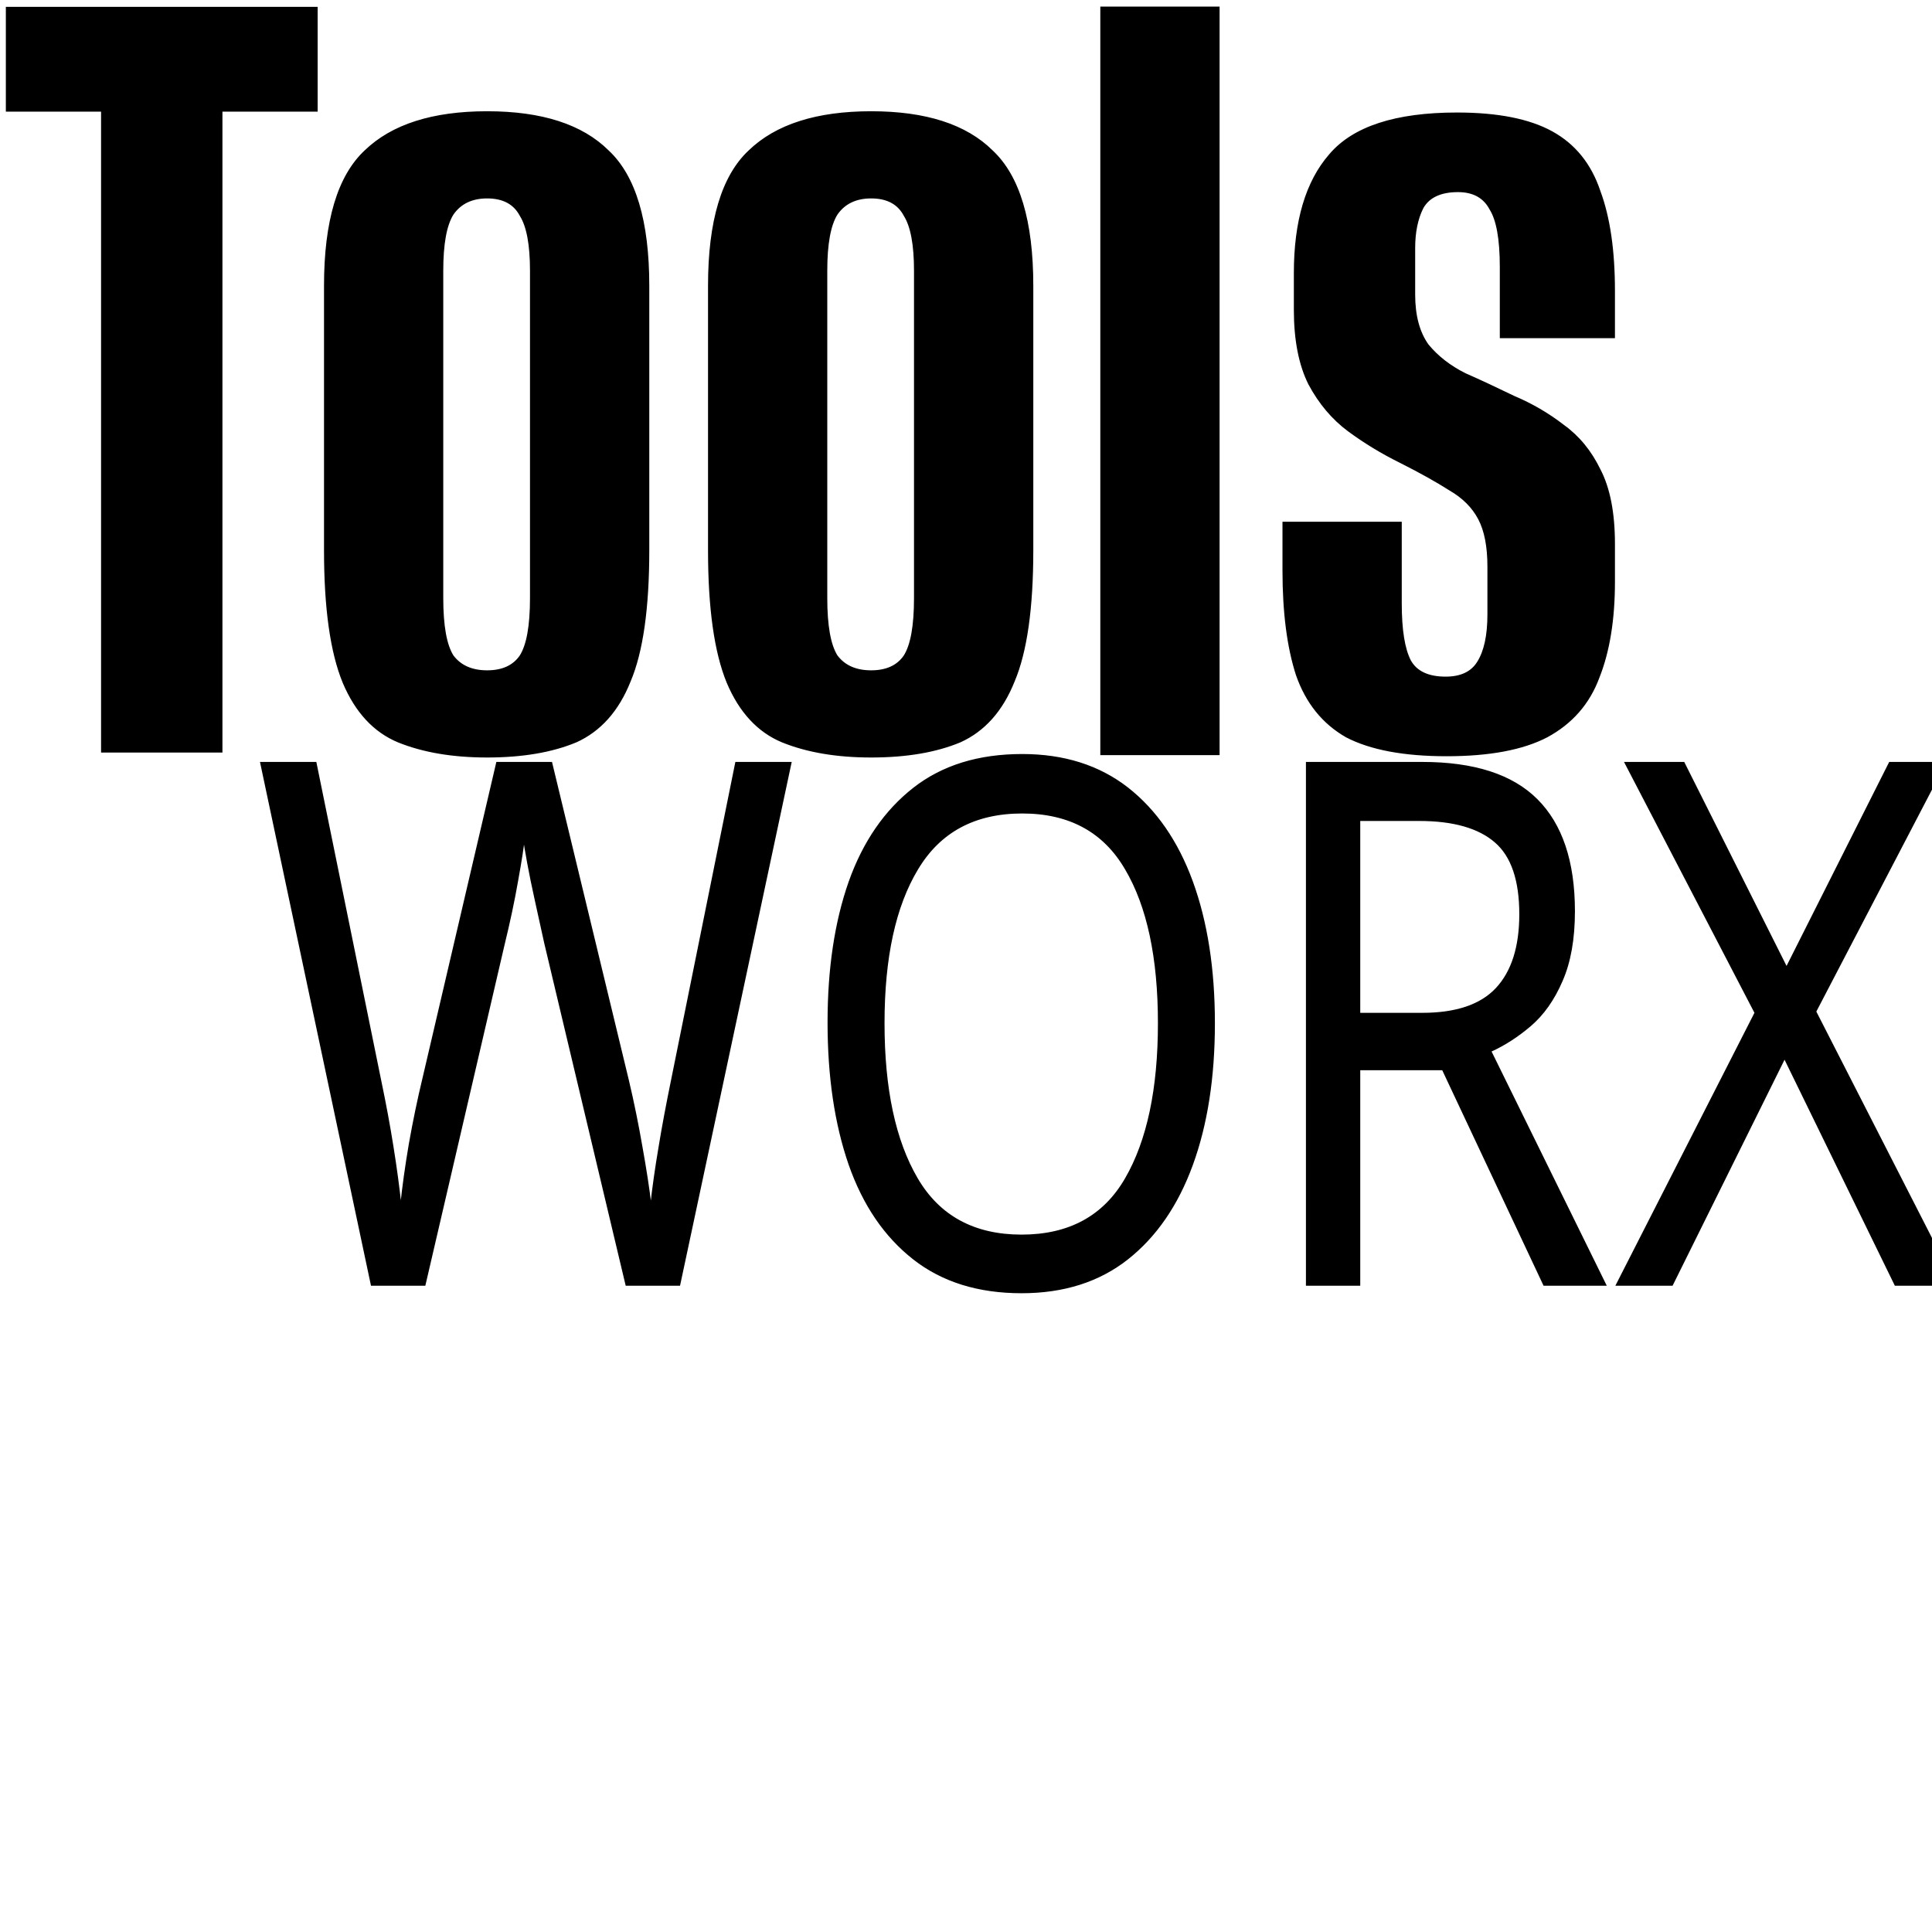
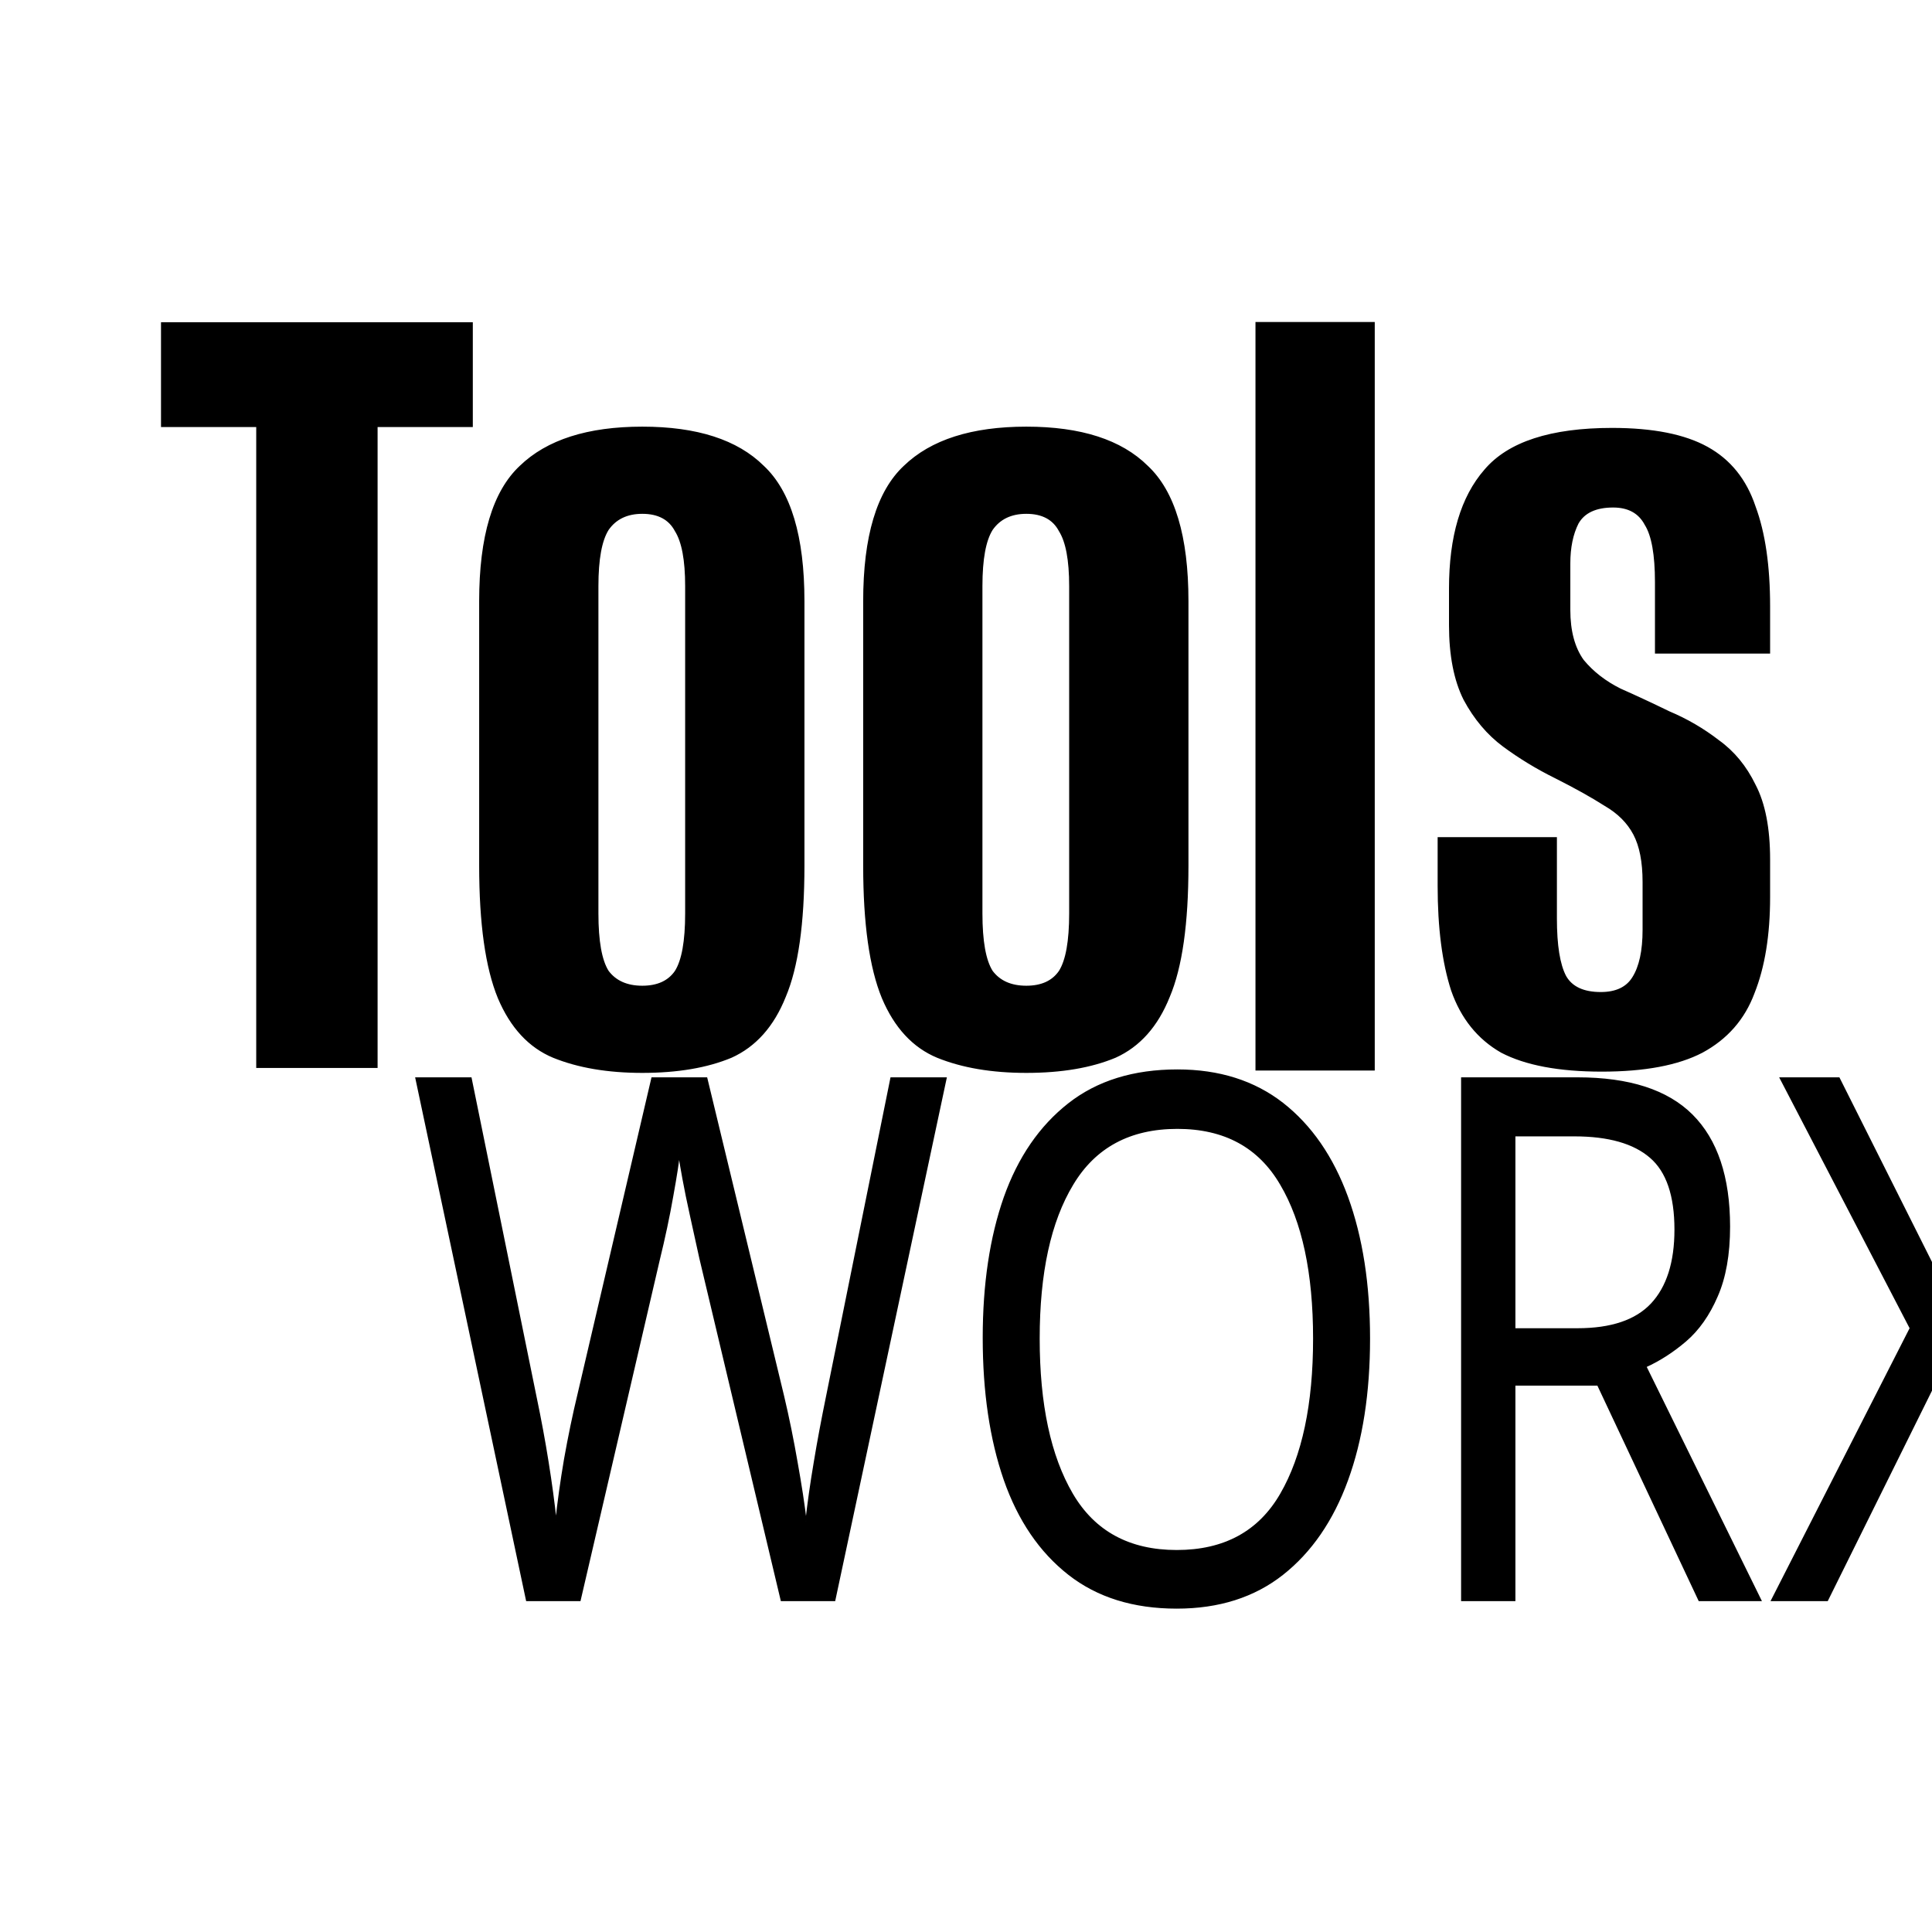
<svg xmlns="http://www.w3.org/2000/svg" width="300mm" height="300mm" viewBox="0 0 300 300" version="1.1" id="svg1">
  <defs id="defs1" />
  <g id="layer1">
-     <g id="g4" transform="matrix(3.434065,0,0,3.989215,-383.6861,-505.9561)">
+     <g id="g4" transform="matrix(3.434065,0,0,3.989215,-359.5934,-456.981)">
      <text xml:space="preserve" style="font-weight:bold;font-size:27.447px;line-height:0px;font-family:Quicksand;-inkscape-font-specification:'Quicksand Bold';text-align:start;writing-mode:lr-tb;direction:ltr;text-anchor:start;fill:#000000;fill-opacity:1;stroke:#000000;stroke-width:0.061;stroke-miterlimit:3.8" x="127.709" y="170.612" id="text4" transform="scale(0.96473,1.03656)">
        <tspan id="tspan4" style="font-style:normal;font-variant:normal;font-weight:normal;font-stretch:normal;font-family:'Alumni Sans';-inkscape-font-specification:'Alumni Sans';stroke-width:0.061" x="127.709" y="170.612">WORX</tspan>
      </text>
      <path style="font-weight:bold;font-size:47.896px;line-height:0px;font-family:'Alumni Sans';-inkscape-font-specification:'Alumni Sans Bold';stroke:#000000;stroke-width:0.059;stroke-miterlimit:3.8" d="m 119.041,152.537 v -24.379 h -4.406 v -3.927 h 14.369 v 3.927 h -4.406 v 24.379 z m 17.835,0.188 c -1.597,0 -2.97,-0.192 -4.119,-0.575 -1.118,-0.383 -1.964,-1.134 -2.538,-2.251 -0.575,-1.149 -0.862,-2.826 -0.862,-5.029 v -10.058 c 0,-2.459 0.623,-4.167 1.868,-5.125 1.245,-0.99 3.129,-1.485 5.652,-1.485 2.523,0 4.39,0.495 5.604,1.485 1.245,0.958 1.868,2.666 1.868,5.125 v 10.058 c 0,2.203 -0.287,3.864 -0.862,4.981 -0.543,1.118 -1.373,1.884 -2.491,2.299 -1.118,0.383 -2.491,0.575 -4.119,0.575 z m 0,-3.257 c 0.702,0 1.213,-0.192 1.533,-0.575 0.319,-0.415 0.479,-1.15 0.479,-2.203 V 134.237 c 0,-0.99 -0.16,-1.692 -0.479,-2.107 -0.287,-0.447 -0.798,-0.671 -1.533,-0.671 -0.702,0 -1.229,0.208 -1.581,0.623 -0.319,0.415 -0.479,1.134 -0.479,2.155 v 12.453 c 0,1.054 0.16,1.788 0.479,2.203 0.351,0.383 0.878,0.575 1.581,0.575 z m 17.769,3.257 c -1.597,0 -2.97,-0.192 -4.119,-0.575 -1.118,-0.383 -1.964,-1.134 -2.538,-2.251 -0.575,-1.149 -0.862,-2.826 -0.862,-5.029 v -10.058 c 0,-2.459 0.623,-4.167 1.868,-5.125 1.245,-0.99 3.129,-1.485 5.652,-1.485 2.523,0 4.39,0.495 5.604,1.485 1.245,0.958 1.868,2.666 1.868,5.125 v 10.058 c 0,2.203 -0.287,3.864 -0.862,4.981 -0.543,1.118 -1.373,1.884 -2.491,2.299 -1.118,0.383 -2.491,0.575 -4.119,0.575 z m 0,-3.257 c 0.702,0 1.213,-0.192 1.533,-0.575 0.319,-0.415 0.479,-1.15 0.479,-2.203 V 134.237 c 0,-0.99 -0.16,-1.692 -0.479,-2.107 -0.287,-0.447 -0.798,-0.671 -1.533,-0.671 -0.702,0 -1.229,0.208 -1.581,0.623 -0.319,0.415 -0.479,1.134 -0.479,2.155 v 12.453 c 0,1.054 0.16,1.788 0.479,2.203 0.351,0.383 0.878,0.575 1.581,0.575 z m 10.633,3.167 v -28.413 h 5.46 v 28.413 z m 15.997,0.042 c -1.98,0 -3.528,-0.239 -4.646,-0.718 -1.086,-0.511 -1.852,-1.293 -2.299,-2.347 -0.415,-1.054 -0.623,-2.379 -0.623,-3.975 v -1.82 h 5.46 v 3.065 c 0,1.022 0.144,1.756 0.431,2.203 0.287,0.415 0.83,0.623 1.628,0.623 0.702,0 1.197,-0.192 1.485,-0.575 0.319,-0.415 0.479,-1.022 0.479,-1.82 v -1.82 c 0,-0.766 -0.144,-1.373 -0.431,-1.82 -0.287,-0.447 -0.734,-0.814 -1.341,-1.102 -0.607,-0.319 -1.373,-0.671 -2.299,-1.054 -0.862,-0.351 -1.66,-0.75 -2.395,-1.197 -0.734,-0.447 -1.341,-1.038 -1.82,-1.772 -0.447,-0.734 -0.671,-1.676 -0.671,-2.826 v -1.389 c 0,-1.98 0.543,-3.48 1.628,-4.502 1.086,-1.054 3.049,-1.581 5.891,-1.581 1.884,0 3.353,0.239 4.406,0.718 1.054,0.479 1.788,1.229 2.203,2.251 0.447,0.99 0.671,2.251 0.671,3.784 v 1.772 h -5.269 v -2.682 c 0,-1.054 -0.16,-1.788 -0.479,-2.203 -0.287,-0.447 -0.782,-0.671 -1.485,-0.671 -0.798,0 -1.341,0.208 -1.628,0.623 -0.255,0.415 -0.383,0.926 -0.383,1.533 v 1.772 c 0,0.798 0.208,1.437 0.623,1.916 0.447,0.447 1.022,0.814 1.724,1.102 0.702,0.255 1.453,0.543 2.251,0.862 0.83,0.287 1.597,0.655 2.299,1.102 0.702,0.415 1.261,0.974 1.676,1.676 0.447,0.702 0.671,1.644 0.671,2.826 v 1.437 c 0,1.437 -0.239,2.65 -0.718,3.64 -0.447,0.99 -1.245,1.74 -2.395,2.251 -1.118,0.479 -2.666,0.718 -4.646,0.718 z" id="text2" transform="scale(0.9772123,1.023319)" aria-label="Tools&#10;" />
    </g>
  </g>
</svg>
